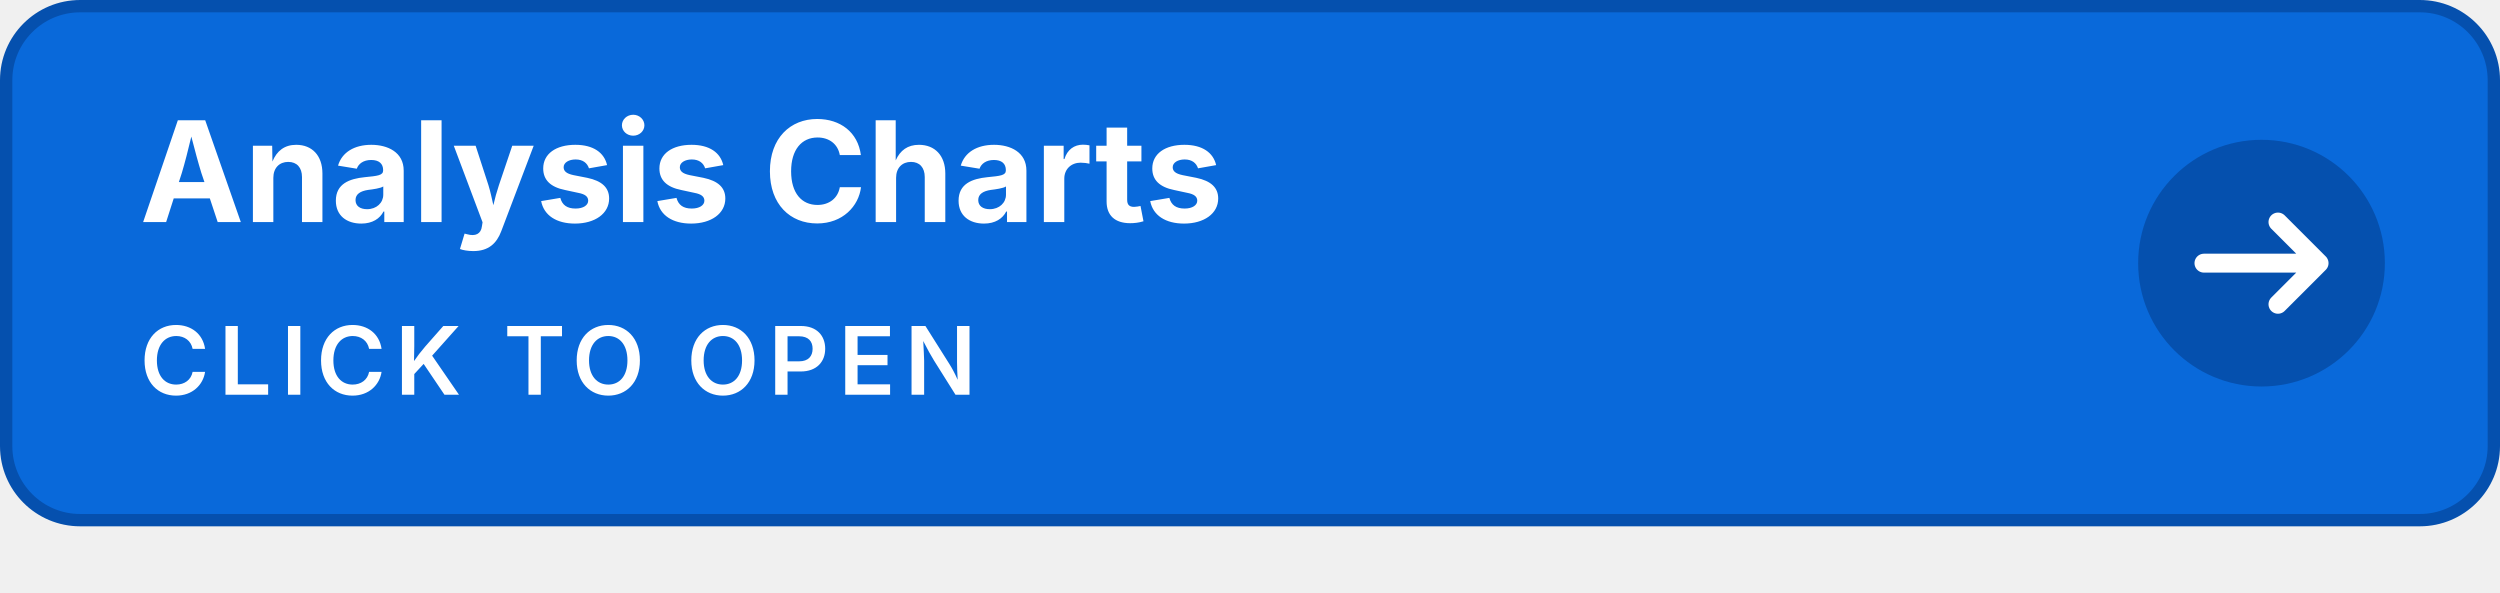
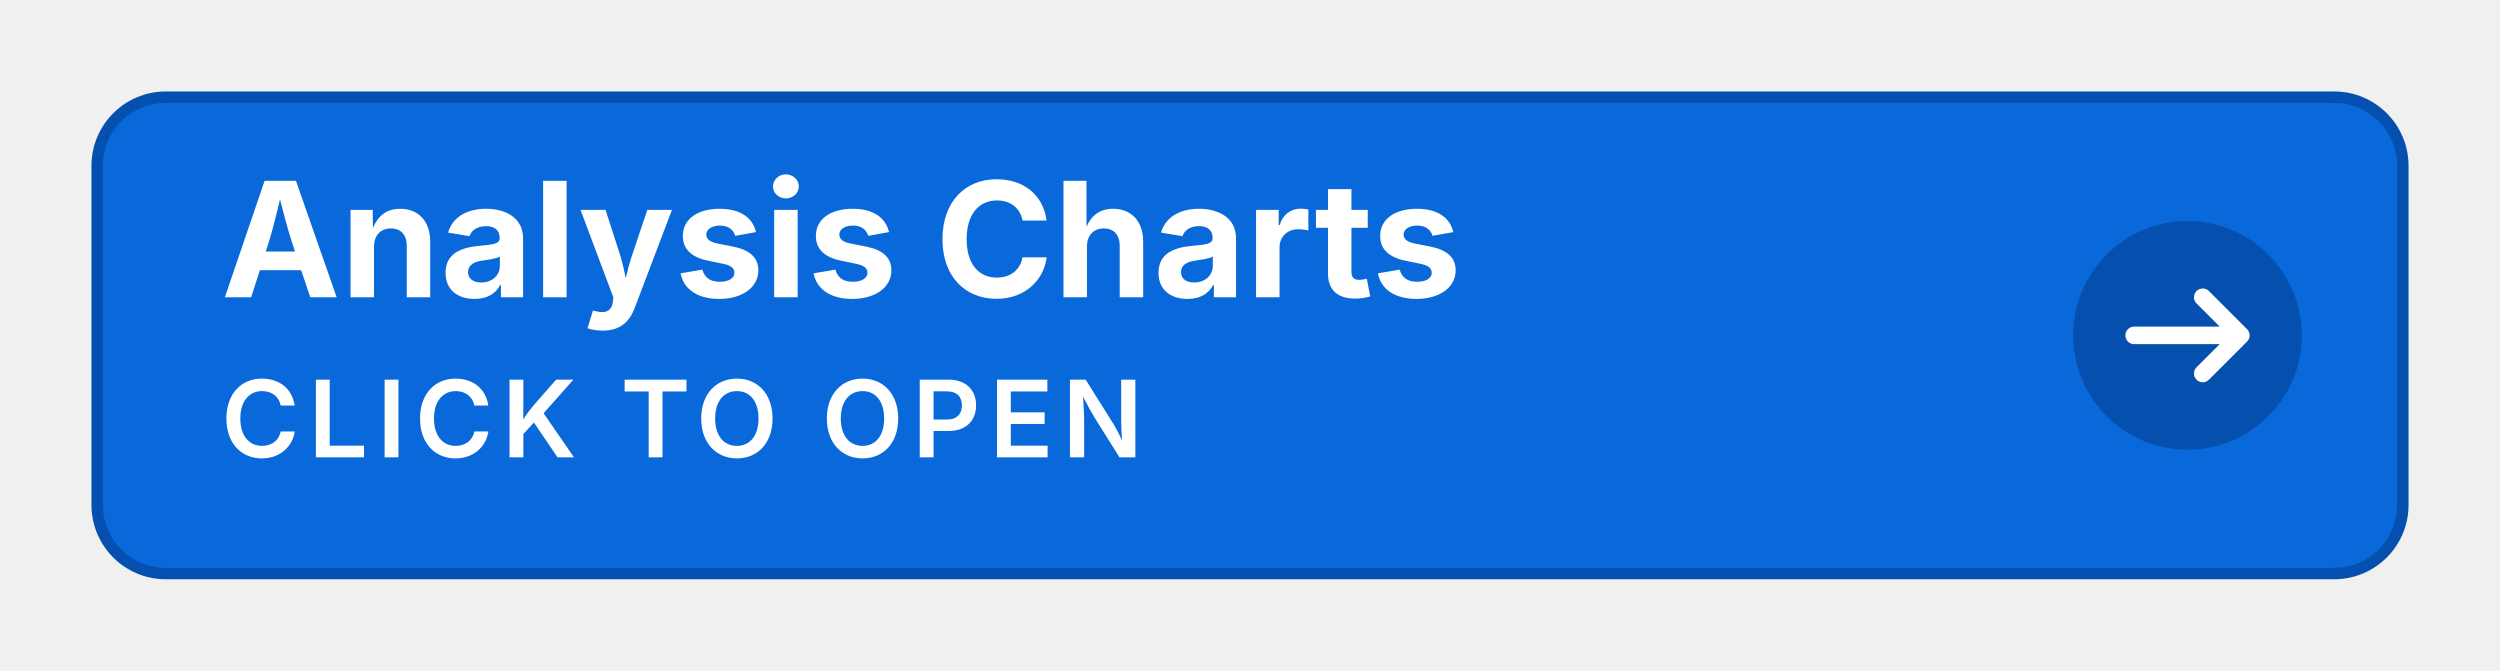
- <svg xmlns="http://www.w3.org/2000/svg" width="304" height="72" viewBox="0 0 304 72" role="img" aria-labelledby="title description">
-   <rect x="0.75" y="0.75" width="302.5" height="62.5" rx="9" fill="#0969da" stroke="#0550ae" stroke-width="1.5" />
-   <g font-family="-apple-system, BlinkMacSystemFont, Segoe UI, sans-serif" fill="#ffffff">
-     <text x="17" y="27" font-size="17" font-weight="650">Analysis Charts</text>
-     <text x="17" y="48" font-size="11.5" font-weight="600" letter-spacing="1.1">CLICK TO OPEN</text>
+ <svg xmlns="http://www.w3.org/2000/svg" width="328" height="88" viewBox="0 0 328 88" role="img" aria-labelledby="title description">
+   <g id="button-with-gutter" transform="translate(12 12)">
+     <rect x="0.75" y="0.75" width="302.5" height="62.5" rx="9" fill="#0969da" stroke="#0550ae" stroke-width="1.5" />
+     <g font-family="-apple-system, BlinkMacSystemFont, Segoe UI, sans-serif" fill="#ffffff">
+       <text x="17" y="27" font-size="21" font-weight="650">Analysis Charts</text>
+       <text x="17" y="48" font-size="14" font-weight="600" letter-spacing="1.1">CLICK TO OPEN</text>
+     </g>
+     <circle cx="275" cy="32" r="15" fill="#0550ae" />
+     <path d="M268 32h14m-5-5 5 5-5 5" fill="none" stroke="#ffffff" stroke-width="2.3" stroke-linecap="round" stroke-linejoin="round" />
  </g>
-   <circle cx="275" cy="32" r="15" fill="#0550ae" />
-   <path d="M268 32h14m-5-5 5 5-5 5" fill="none" stroke="#ffffff" stroke-width="2.3" stroke-linecap="round" stroke-linejoin="round" />
</svg>
